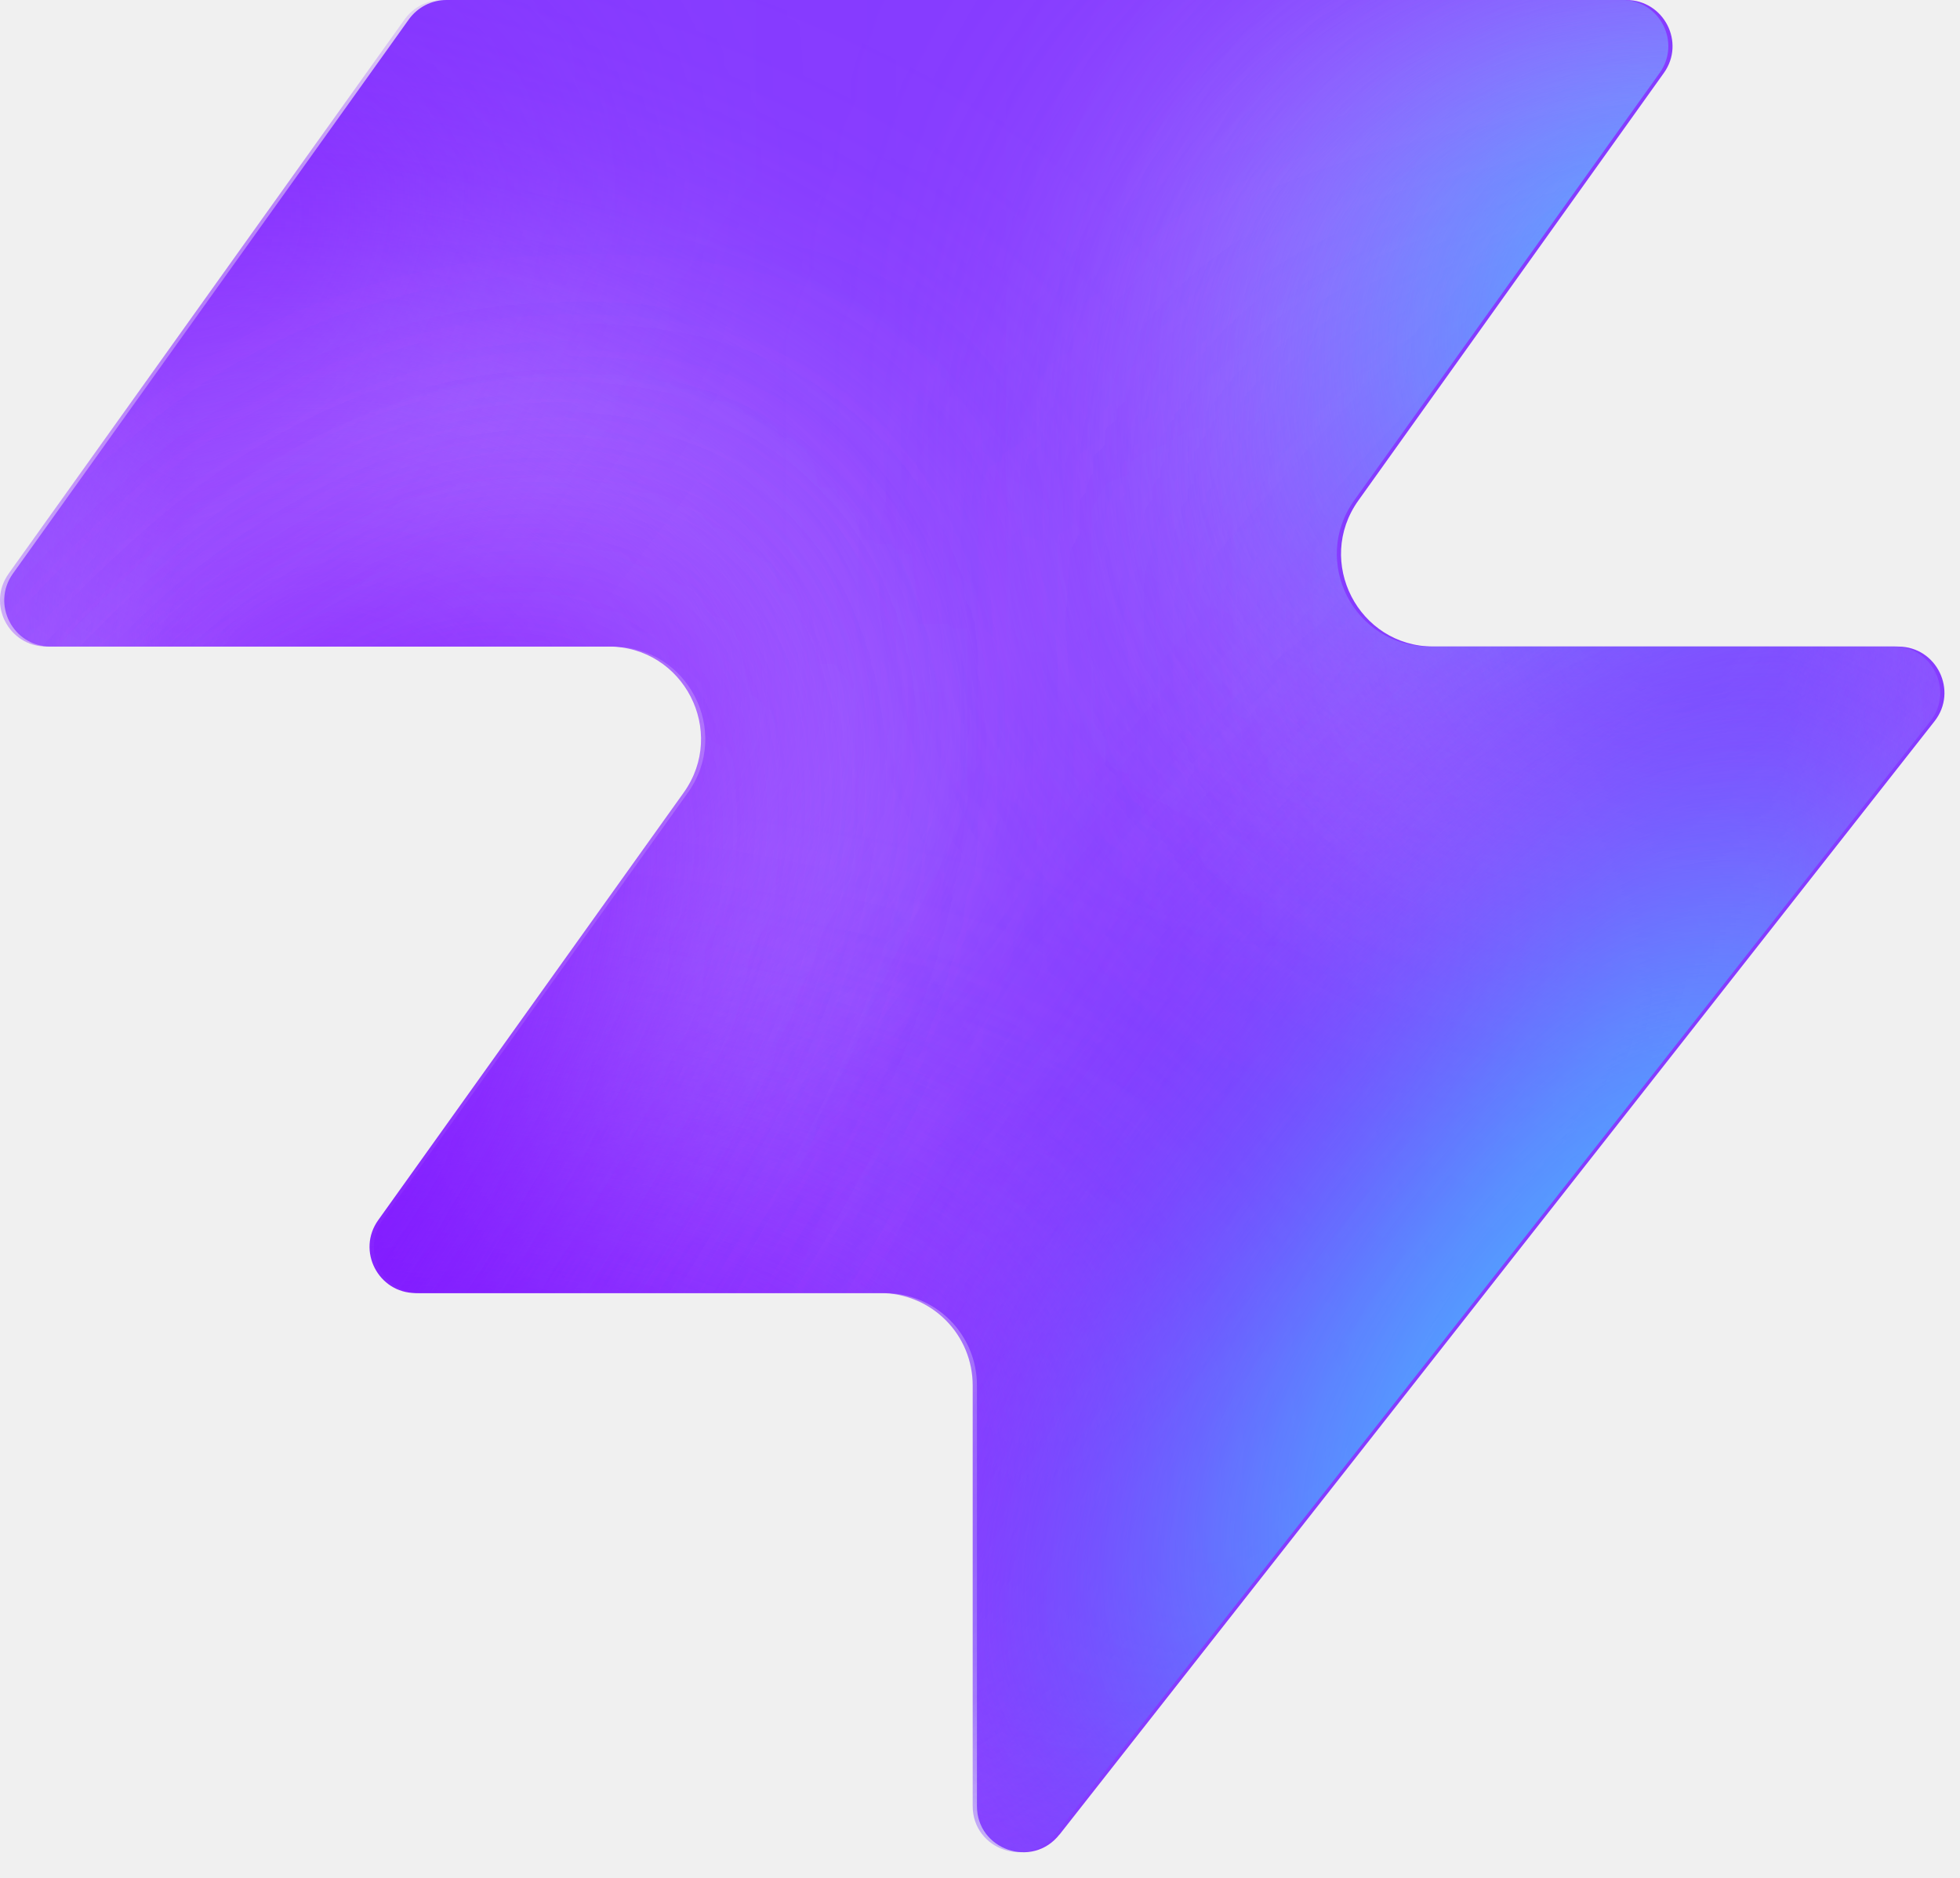
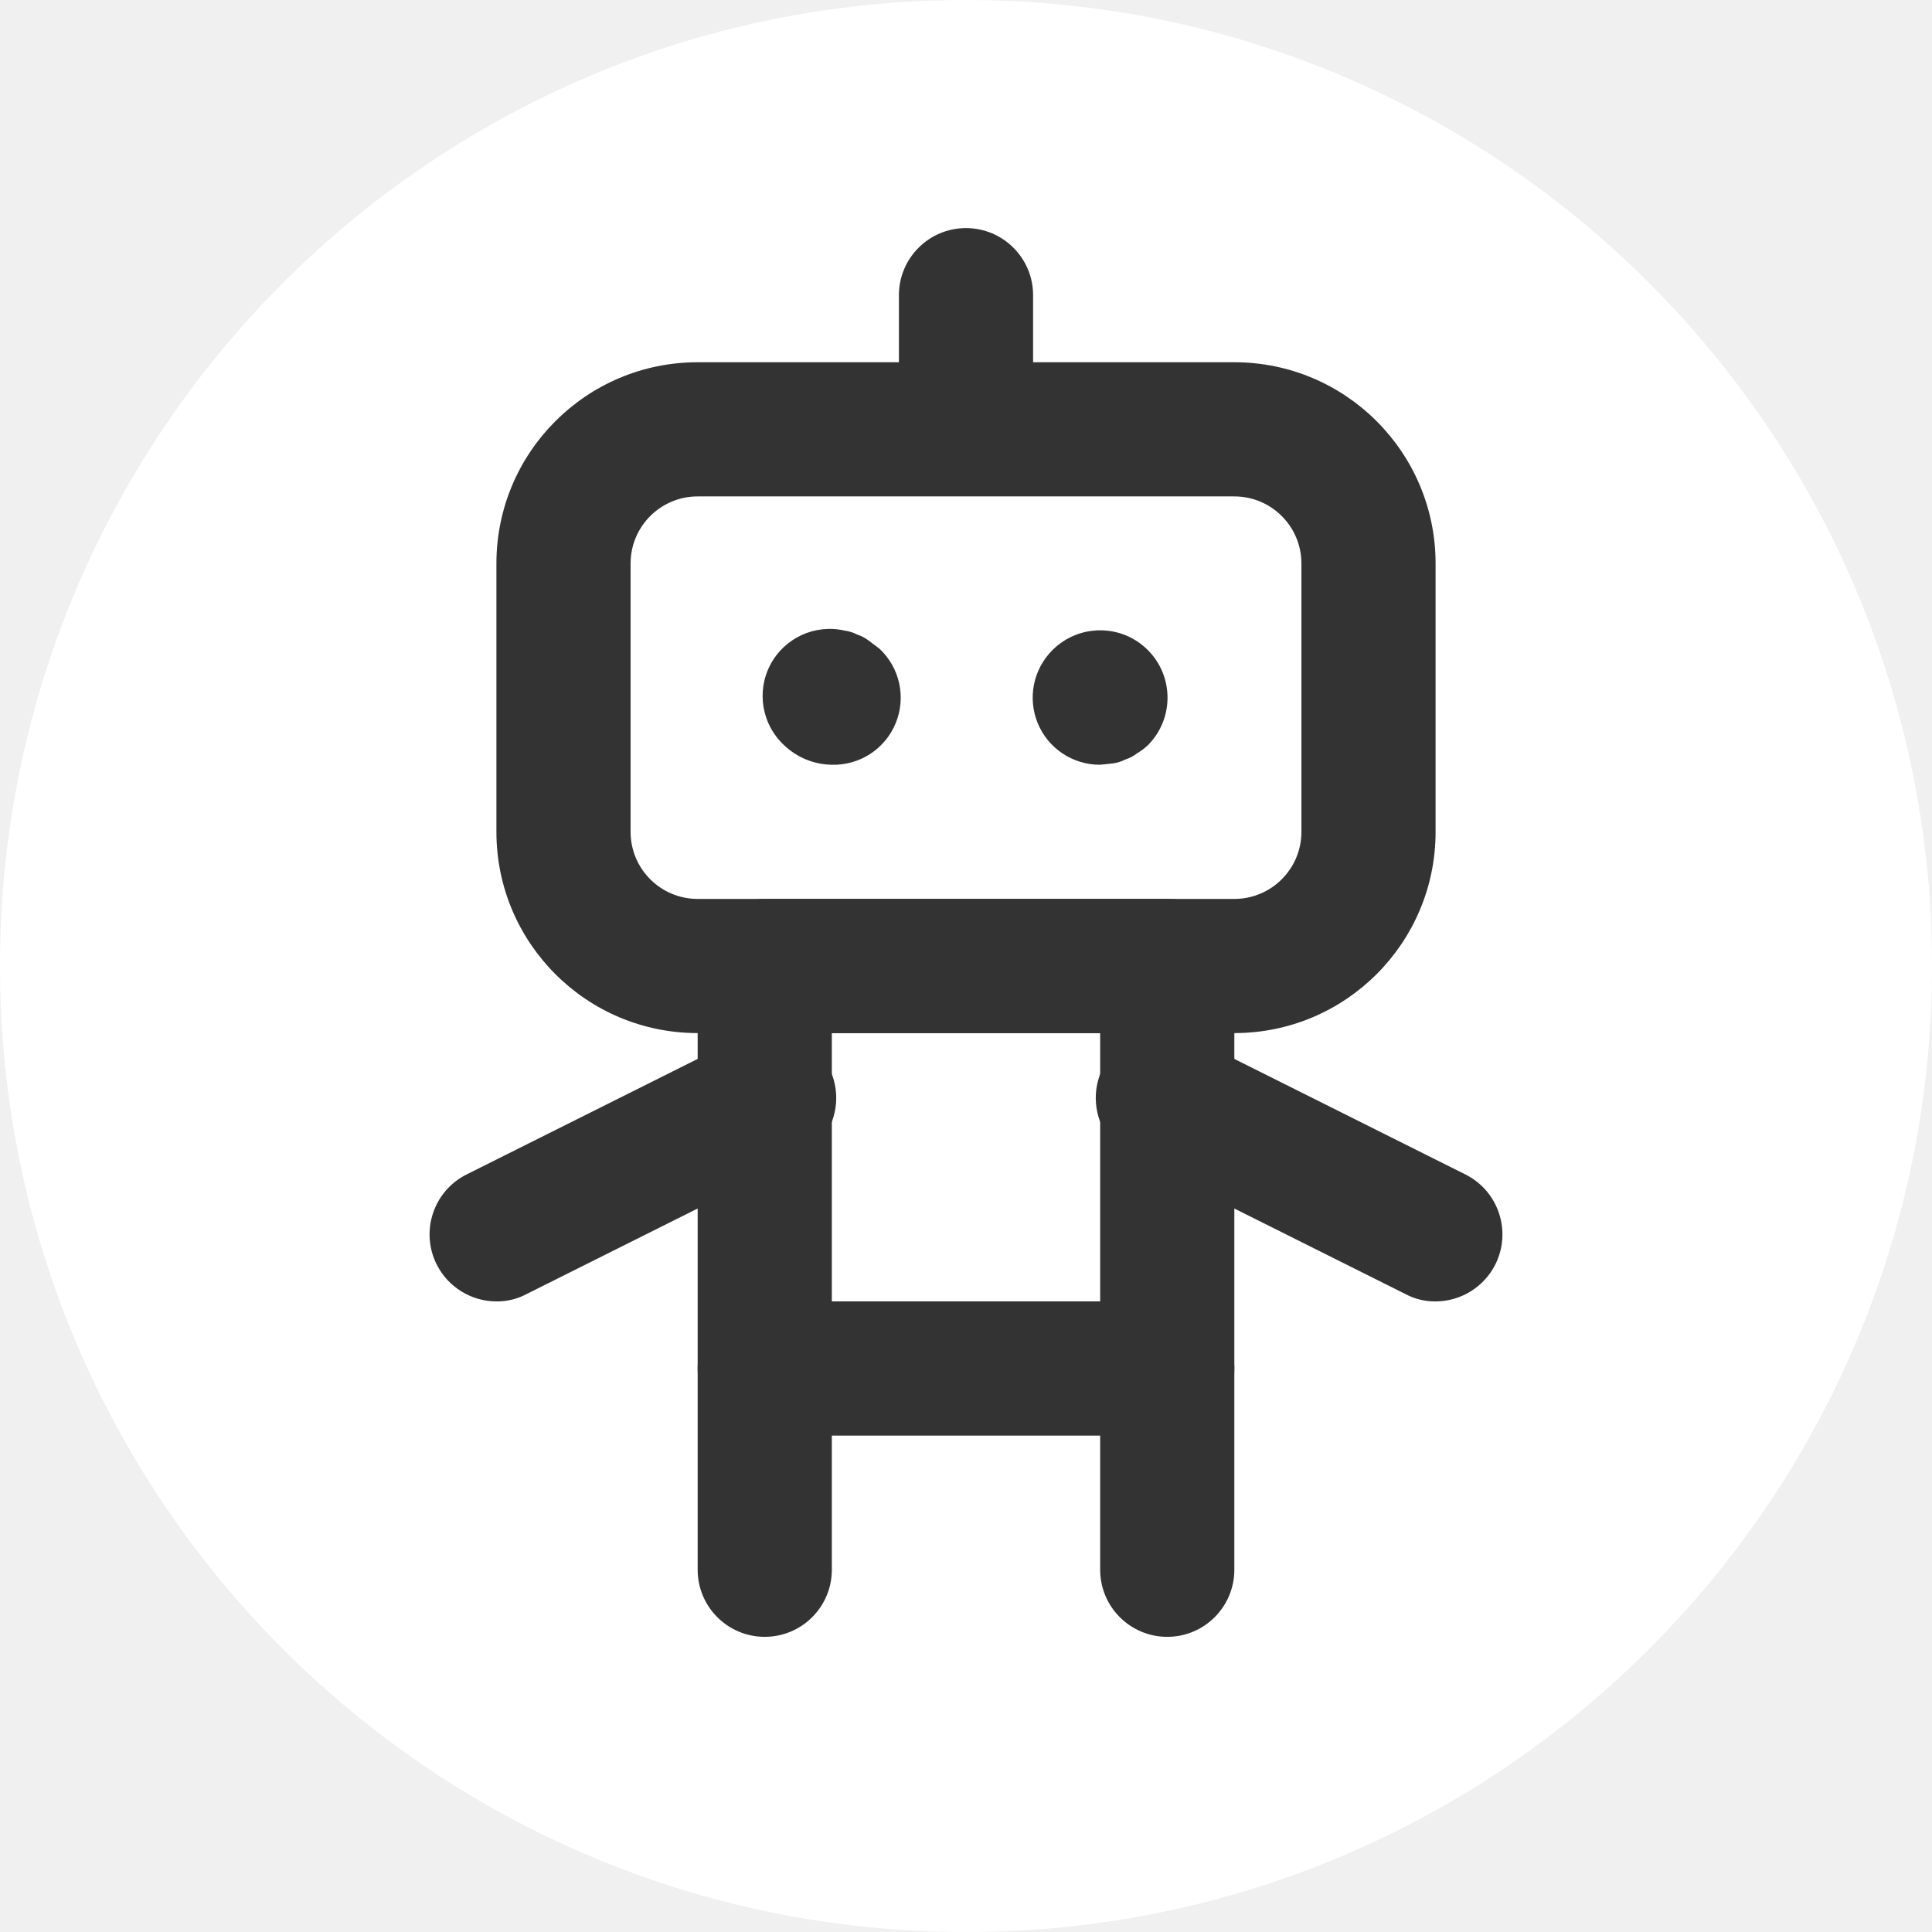
- <svg xmlns="http://www.w3.org/2000/svg" width="48" height="46" fill="none" viewBox="0 0 48 46">
-   <path fill="#863bff" d="M25.946 44.938c-.664.845-2.021.375-2.021-.698V33.937a2.26 2.26 0 0 0-2.262-2.262H10.287c-.92 0-1.456-1.04-.92-1.788l7.48-10.471c1.07-1.497 0-3.578-1.842-3.578H1.237c-.92 0-1.456-1.04-.92-1.788L10.013.474c.214-.297.556-.474.92-.474h28.894c.92 0 1.456 1.04.92 1.788l-7.48 10.471c-1.07 1.498 0 3.579 1.842 3.579h11.377c.943 0 1.473 1.088.89 1.83L25.947 44.94z" style="fill:#863bff;fill:color(display-p3 .525 .23 1);fill-opacity:1" />
-   <mask id="a" width="48" height="46" x="0" y="0" maskUnits="userSpaceOnUse" style="mask-type:alpha">
-     <path fill="#000" d="M25.842 44.938c-.664.844-2.021.375-2.021-.698V33.937a2.26 2.26 0 0 0-2.262-2.262H10.183c-.92 0-1.456-1.04-.92-1.788l7.48-10.471c1.07-1.498 0-3.579-1.842-3.579H1.133c-.92 0-1.456-1.04-.92-1.787L9.91.473c.214-.297.556-.474.92-.474h28.894c.92 0 1.456 1.04.92 1.788l-7.48 10.471c-1.07 1.498 0 3.578 1.842 3.578h11.377c.943 0 1.473 1.088.89 1.832L25.843 44.94z" style="fill:#000;fill-opacity:1" />
-   </mask>
-   <g mask="url(#a)">
-     <g filter="url(#b)">
-       <ellipse cx="5.508" cy="14.704" fill="#ede6ff" rx="5.508" ry="14.704" style="fill:#ede6ff;fill:color(display-p3 .927 .903 1);fill-opacity:1" transform="matrix(.00324 1 1 -.00324 -4.47 31.516)" />
-     </g>
-     <g filter="url(#c)">
-       <ellipse cx="10.399" cy="29.851" fill="#ede6ff" rx="10.399" ry="29.851" style="fill:#ede6ff;fill:color(display-p3 .927 .903 1);fill-opacity:1" transform="matrix(.00324 1 1 -.00324 -39.328 7.883)" />
-     </g>
-     <g filter="url(#d)">
-       <ellipse cx="5.508" cy="30.487" fill="#7e14ff" rx="5.508" ry="30.487" style="fill:#7e14ff;fill:color(display-p3 .492 .077 1);fill-opacity:1" transform="rotate(89.814 -25.913 -14.639)scale(1 -1)" />
-     </g>
-     <g filter="url(#e)">
-       <ellipse cx="5.508" cy="30.599" fill="#7e14ff" rx="5.508" ry="30.599" style="fill:#7e14ff;fill:color(display-p3 .492 .077 1);fill-opacity:1" transform="rotate(89.814 -32.644 -3.334)scale(1 -1)" />
-     </g>
-     <g filter="url(#f)">
-       <ellipse cx="5.508" cy="30.599" fill="#7e14ff" rx="5.508" ry="30.599" style="fill:#7e14ff;fill:color(display-p3 .492 .077 1);fill-opacity:1" transform="matrix(.00324 1 1 -.00324 -34.34 30.47)" />
-     </g>
-     <g filter="url(#g)">
-       <ellipse cx="14.072" cy="22.078" fill="#ede6ff" rx="14.072" ry="22.078" style="fill:#ede6ff;fill:color(display-p3 .927 .903 1);fill-opacity:1" transform="rotate(93.35 24.506 48.493)scale(-1 1)" />
-     </g>
-     <g filter="url(#h)">
-       <ellipse cx="3.47" cy="21.501" fill="#7e14ff" rx="3.47" ry="21.501" style="fill:#7e14ff;fill:color(display-p3 .492 .077 1);fill-opacity:1" transform="rotate(89.009 28.708 47.59)scale(-1 1)" />
-     </g>
-     <g filter="url(#i)">
-       <ellipse cx="3.47" cy="21.501" fill="#7e14ff" rx="3.47" ry="21.501" style="fill:#7e14ff;fill:color(display-p3 .492 .077 1);fill-opacity:1" transform="rotate(89.009 28.708 47.59)scale(-1 1)" />
-     </g>
-     <g filter="url(#j)">
-       <ellipse cx=".387" cy="8.972" fill="#7e14ff" rx="4.407" ry="29.108" style="fill:#7e14ff;fill:color(display-p3 .492 .077 1);fill-opacity:1" transform="rotate(39.51 .387 8.972)" />
-     </g>
-     <g filter="url(#k)">
-       <ellipse cx="47.523" cy="-6.092" fill="#7e14ff" rx="4.407" ry="29.108" style="fill:#7e14ff;fill:color(display-p3 .492 .077 1);fill-opacity:1" transform="rotate(37.892 47.523 -6.092)" />
-     </g>
-     <g filter="url(#l)">
-       <ellipse cx="41.412" cy="6.333" fill="#47bfff" rx="5.971" ry="9.665" style="fill:#47bfff;fill:color(display-p3 .28 .748 1);fill-opacity:1" transform="rotate(37.892 41.412 6.333)" />
-     </g>
-     <g filter="url(#m)">
-       <ellipse cx="-1.879" cy="38.332" fill="#7e14ff" rx="4.407" ry="29.108" style="fill:#7e14ff;fill:color(display-p3 .492 .077 1);fill-opacity:1" transform="rotate(37.892 -1.88 38.332)" />
-     </g>
-     <g filter="url(#n)">
-       <ellipse cx="-1.879" cy="38.332" fill="#7e14ff" rx="4.407" ry="29.108" style="fill:#7e14ff;fill:color(display-p3 .492 .077 1);fill-opacity:1" transform="rotate(37.892 -1.88 38.332)" />
-     </g>
-     <g filter="url(#o)">
-       <ellipse cx="35.651" cy="29.907" fill="#7e14ff" rx="4.407" ry="29.108" style="fill:#7e14ff;fill:color(display-p3 .492 .077 1);fill-opacity:1" transform="rotate(37.892 35.651 29.907)" />
-     </g>
-     <g filter="url(#p)">
-       <ellipse cx="38.418" cy="32.4" fill="#47bfff" rx="5.971" ry="15.297" style="fill:#47bfff;fill:color(display-p3 .28 .748 1);fill-opacity:1" transform="rotate(37.892 38.418 32.4)" />
-     </g>
+ <svg xmlns="http://www.w3.org/2000/svg" width="800px" height="800px" viewBox="-2.4 -2.4 28.80 28.80" data-name="025_SCIENCE" id="_025_SCIENCE" fill="#000000">
+   <g id="SVGRepo_bgCarrier" stroke-width="0">
+     <rect x="-2.4" y="-2.4" width="28.80" height="28.80" rx="14.4" fill="#ffffff" strokewidth="0" />
  </g>
-   <defs>
-     <filter id="b" width="60.045" height="41.654" x="-19.77" y="16.149" color-interpolation-filters="sRGB" filterUnits="userSpaceOnUse">
-       <feFlood flood-opacity="0" result="BackgroundImageFix" />
-       <feBlend in="SourceGraphic" in2="BackgroundImageFix" result="shape" />
-       <feGaussianBlur result="effect1_foregroundBlur_2002_17158" stdDeviation="7.659" />
-     </filter>
-     <filter id="c" width="90.34" height="51.437" x="-54.613" y="-7.533" color-interpolation-filters="sRGB" filterUnits="userSpaceOnUse">
-       <feFlood flood-opacity="0" result="BackgroundImageFix" />
-       <feBlend in="SourceGraphic" in2="BackgroundImageFix" result="shape" />
-       <feGaussianBlur result="effect1_foregroundBlur_2002_17158" stdDeviation="7.659" />
-     </filter>
-     <filter id="d" width="79.355" height="29.4" x="-49.64" y="2.03" color-interpolation-filters="sRGB" filterUnits="userSpaceOnUse">
-       <feFlood flood-opacity="0" result="BackgroundImageFix" />
-       <feBlend in="SourceGraphic" in2="BackgroundImageFix" result="shape" />
-       <feGaussianBlur result="effect1_foregroundBlur_2002_17158" stdDeviation="4.596" />
-     </filter>
-     <filter id="e" width="79.579" height="29.4" x="-45.045" y="20.029" color-interpolation-filters="sRGB" filterUnits="userSpaceOnUse">
-       <feFlood flood-opacity="0" result="BackgroundImageFix" />
-       <feBlend in="SourceGraphic" in2="BackgroundImageFix" result="shape" />
-       <feGaussianBlur result="effect1_foregroundBlur_2002_17158" stdDeviation="4.596" />
-     </filter>
-     <filter id="f" width="79.579" height="29.4" x="-43.513" y="21.178" color-interpolation-filters="sRGB" filterUnits="userSpaceOnUse">
-       <feFlood flood-opacity="0" result="BackgroundImageFix" />
-       <feBlend in="SourceGraphic" in2="BackgroundImageFix" result="shape" />
-       <feGaussianBlur result="effect1_foregroundBlur_2002_17158" stdDeviation="4.596" />
-     </filter>
-     <filter id="g" width="74.749" height="58.852" x="15.756" y="-17.901" color-interpolation-filters="sRGB" filterUnits="userSpaceOnUse">
-       <feFlood flood-opacity="0" result="BackgroundImageFix" />
-       <feBlend in="SourceGraphic" in2="BackgroundImageFix" result="shape" />
-       <feGaussianBlur result="effect1_foregroundBlur_2002_17158" stdDeviation="7.659" />
-     </filter>
-     <filter id="h" width="61.377" height="25.362" x="23.548" y="2.284" color-interpolation-filters="sRGB" filterUnits="userSpaceOnUse">
-       <feFlood flood-opacity="0" result="BackgroundImageFix" />
-       <feBlend in="SourceGraphic" in2="BackgroundImageFix" result="shape" />
-       <feGaussianBlur result="effect1_foregroundBlur_2002_17158" stdDeviation="4.596" />
-     </filter>
-     <filter id="i" width="61.377" height="25.362" x="23.548" y="2.284" color-interpolation-filters="sRGB" filterUnits="userSpaceOnUse">
-       <feFlood flood-opacity="0" result="BackgroundImageFix" />
-       <feBlend in="SourceGraphic" in2="BackgroundImageFix" result="shape" />
-       <feGaussianBlur result="effect1_foregroundBlur_2002_17158" stdDeviation="4.596" />
-     </filter>
-     <filter id="j" width="56.045" height="63.649" x="-27.636" y="-22.853" color-interpolation-filters="sRGB" filterUnits="userSpaceOnUse">
-       <feFlood flood-opacity="0" result="BackgroundImageFix" />
-       <feBlend in="SourceGraphic" in2="BackgroundImageFix" result="shape" />
-       <feGaussianBlur result="effect1_foregroundBlur_2002_17158" stdDeviation="4.596" />
-     </filter>
-     <filter id="k" width="54.814" height="64.646" x="20.116" y="-38.415" color-interpolation-filters="sRGB" filterUnits="userSpaceOnUse">
-       <feFlood flood-opacity="0" result="BackgroundImageFix" />
-       <feBlend in="SourceGraphic" in2="BackgroundImageFix" result="shape" />
-       <feGaussianBlur result="effect1_foregroundBlur_2002_17158" stdDeviation="4.596" />
-     </filter>
-     <filter id="l" width="33.541" height="35.313" x="24.641" y="-11.323" color-interpolation-filters="sRGB" filterUnits="userSpaceOnUse">
-       <feFlood flood-opacity="0" result="BackgroundImageFix" />
-       <feBlend in="SourceGraphic" in2="BackgroundImageFix" result="shape" />
-       <feGaussianBlur result="effect1_foregroundBlur_2002_17158" stdDeviation="4.596" />
-     </filter>
-     <filter id="m" width="54.814" height="64.646" x="-29.286" y="6.009" color-interpolation-filters="sRGB" filterUnits="userSpaceOnUse">
-       <feFlood flood-opacity="0" result="BackgroundImageFix" />
-       <feBlend in="SourceGraphic" in2="BackgroundImageFix" result="shape" />
-       <feGaussianBlur result="effect1_foregroundBlur_2002_17158" stdDeviation="4.596" />
-     </filter>
-     <filter id="n" width="54.814" height="64.646" x="-29.286" y="6.009" color-interpolation-filters="sRGB" filterUnits="userSpaceOnUse">
-       <feFlood flood-opacity="0" result="BackgroundImageFix" />
-       <feBlend in="SourceGraphic" in2="BackgroundImageFix" result="shape" />
-       <feGaussianBlur result="effect1_foregroundBlur_2002_17158" stdDeviation="4.596" />
-     </filter>
-     <filter id="o" width="54.814" height="64.646" x="8.244" y="-2.416" color-interpolation-filters="sRGB" filterUnits="userSpaceOnUse">
-       <feFlood flood-opacity="0" result="BackgroundImageFix" />
-       <feBlend in="SourceGraphic" in2="BackgroundImageFix" result="shape" />
-       <feGaussianBlur result="effect1_foregroundBlur_2002_17158" stdDeviation="4.596" />
-     </filter>
-     <filter id="p" width="39.409" height="43.623" x="18.713" y="10.588" color-interpolation-filters="sRGB" filterUnits="userSpaceOnUse">
-       <feFlood flood-opacity="0" result="BackgroundImageFix" />
-       <feBlend in="SourceGraphic" in2="BackgroundImageFix" result="shape" />
-       <feGaussianBlur result="effect1_foregroundBlur_2002_17158" stdDeviation="4.596" />
-     </filter>
-   </defs>
+   <g id="SVGRepo_tracerCarrier" stroke-linecap="round" stroke-linejoin="round" />
+   <g id="SVGRepo_iconCarrier">
+     <defs>
+       <style>.cls-1{fill:#333;}</style>
+     </defs>
+     <path class="cls-1" d="M16,13H8a3,3,0,0,1-3-3V6A3,3,0,0,1,8,3h8a3,3,0,0,1,3,3v4A3,3,0,0,1,16,13ZM8,5A1,1,0,0,0,7,6v4a1,1,0,0,0,1,1h8a1,1,0,0,0,1-1V6a1,1,0,0,0-1-1Z" />
+     <path class="cls-1" d="M10,9a1.05,1.05,0,0,1-.71-.29A1,1,0,0,1,10.19,7a.6.6,0,0,1,.19.06.56.56,0,0,1,.17.09l.16.12A1,1,0,0,1,10,9Z" />
+     <path class="cls-1" d="M14,9a1,1,0,0,1-.71-1.71,1,1,0,0,1,1.42,1.42,1,1,0,0,1-.16.12.56.56,0,0,1-.17.09.6.6,0,0,1-.19.06Z" />
+     <path class="cls-1" d="M12,4a1,1,0,0,1-1-1V2a1,1,0,0,1,2,0V3A1,1,0,0,1,12,4Z" />
+     <path class="cls-1" d="M9,22a1,1,0,0,1-1-1V18a1,1,0,0,1,2,0v3A1,1,0,0,1,9,22Z" />
+     <path class="cls-1" d="M15,22a1,1,0,0,1-1-1V18a1,1,0,0,1,2,0v3A1,1,0,0,1,15,22Z" />
+     <path class="cls-1" d="M15,19H9a1,1,0,0,1-1-1V12a1,1,0,0,1,1-1h6a1,1,0,0,1,1,1v6A1,1,0,0,1,15,19Zm-5-2h4V13H10Z" />
+     <path class="cls-1" d="M5,17a1,1,0,0,1-.89-.55,1,1,0,0,1,.44-1.34l4-2a1,1,0,1,1,.9,1.78l-4,2A.93.93,0,0,1,5,17Z" />
+     <path class="cls-1" d="M19,17a.93.93,0,0,1-.45-.11l-4-2a1,1,0,1,1,.9-1.78l4,2a1,1,0,0,1,.44,1.34A1,1,0,0,1,19,17Z" />
+   </g>
</svg>
